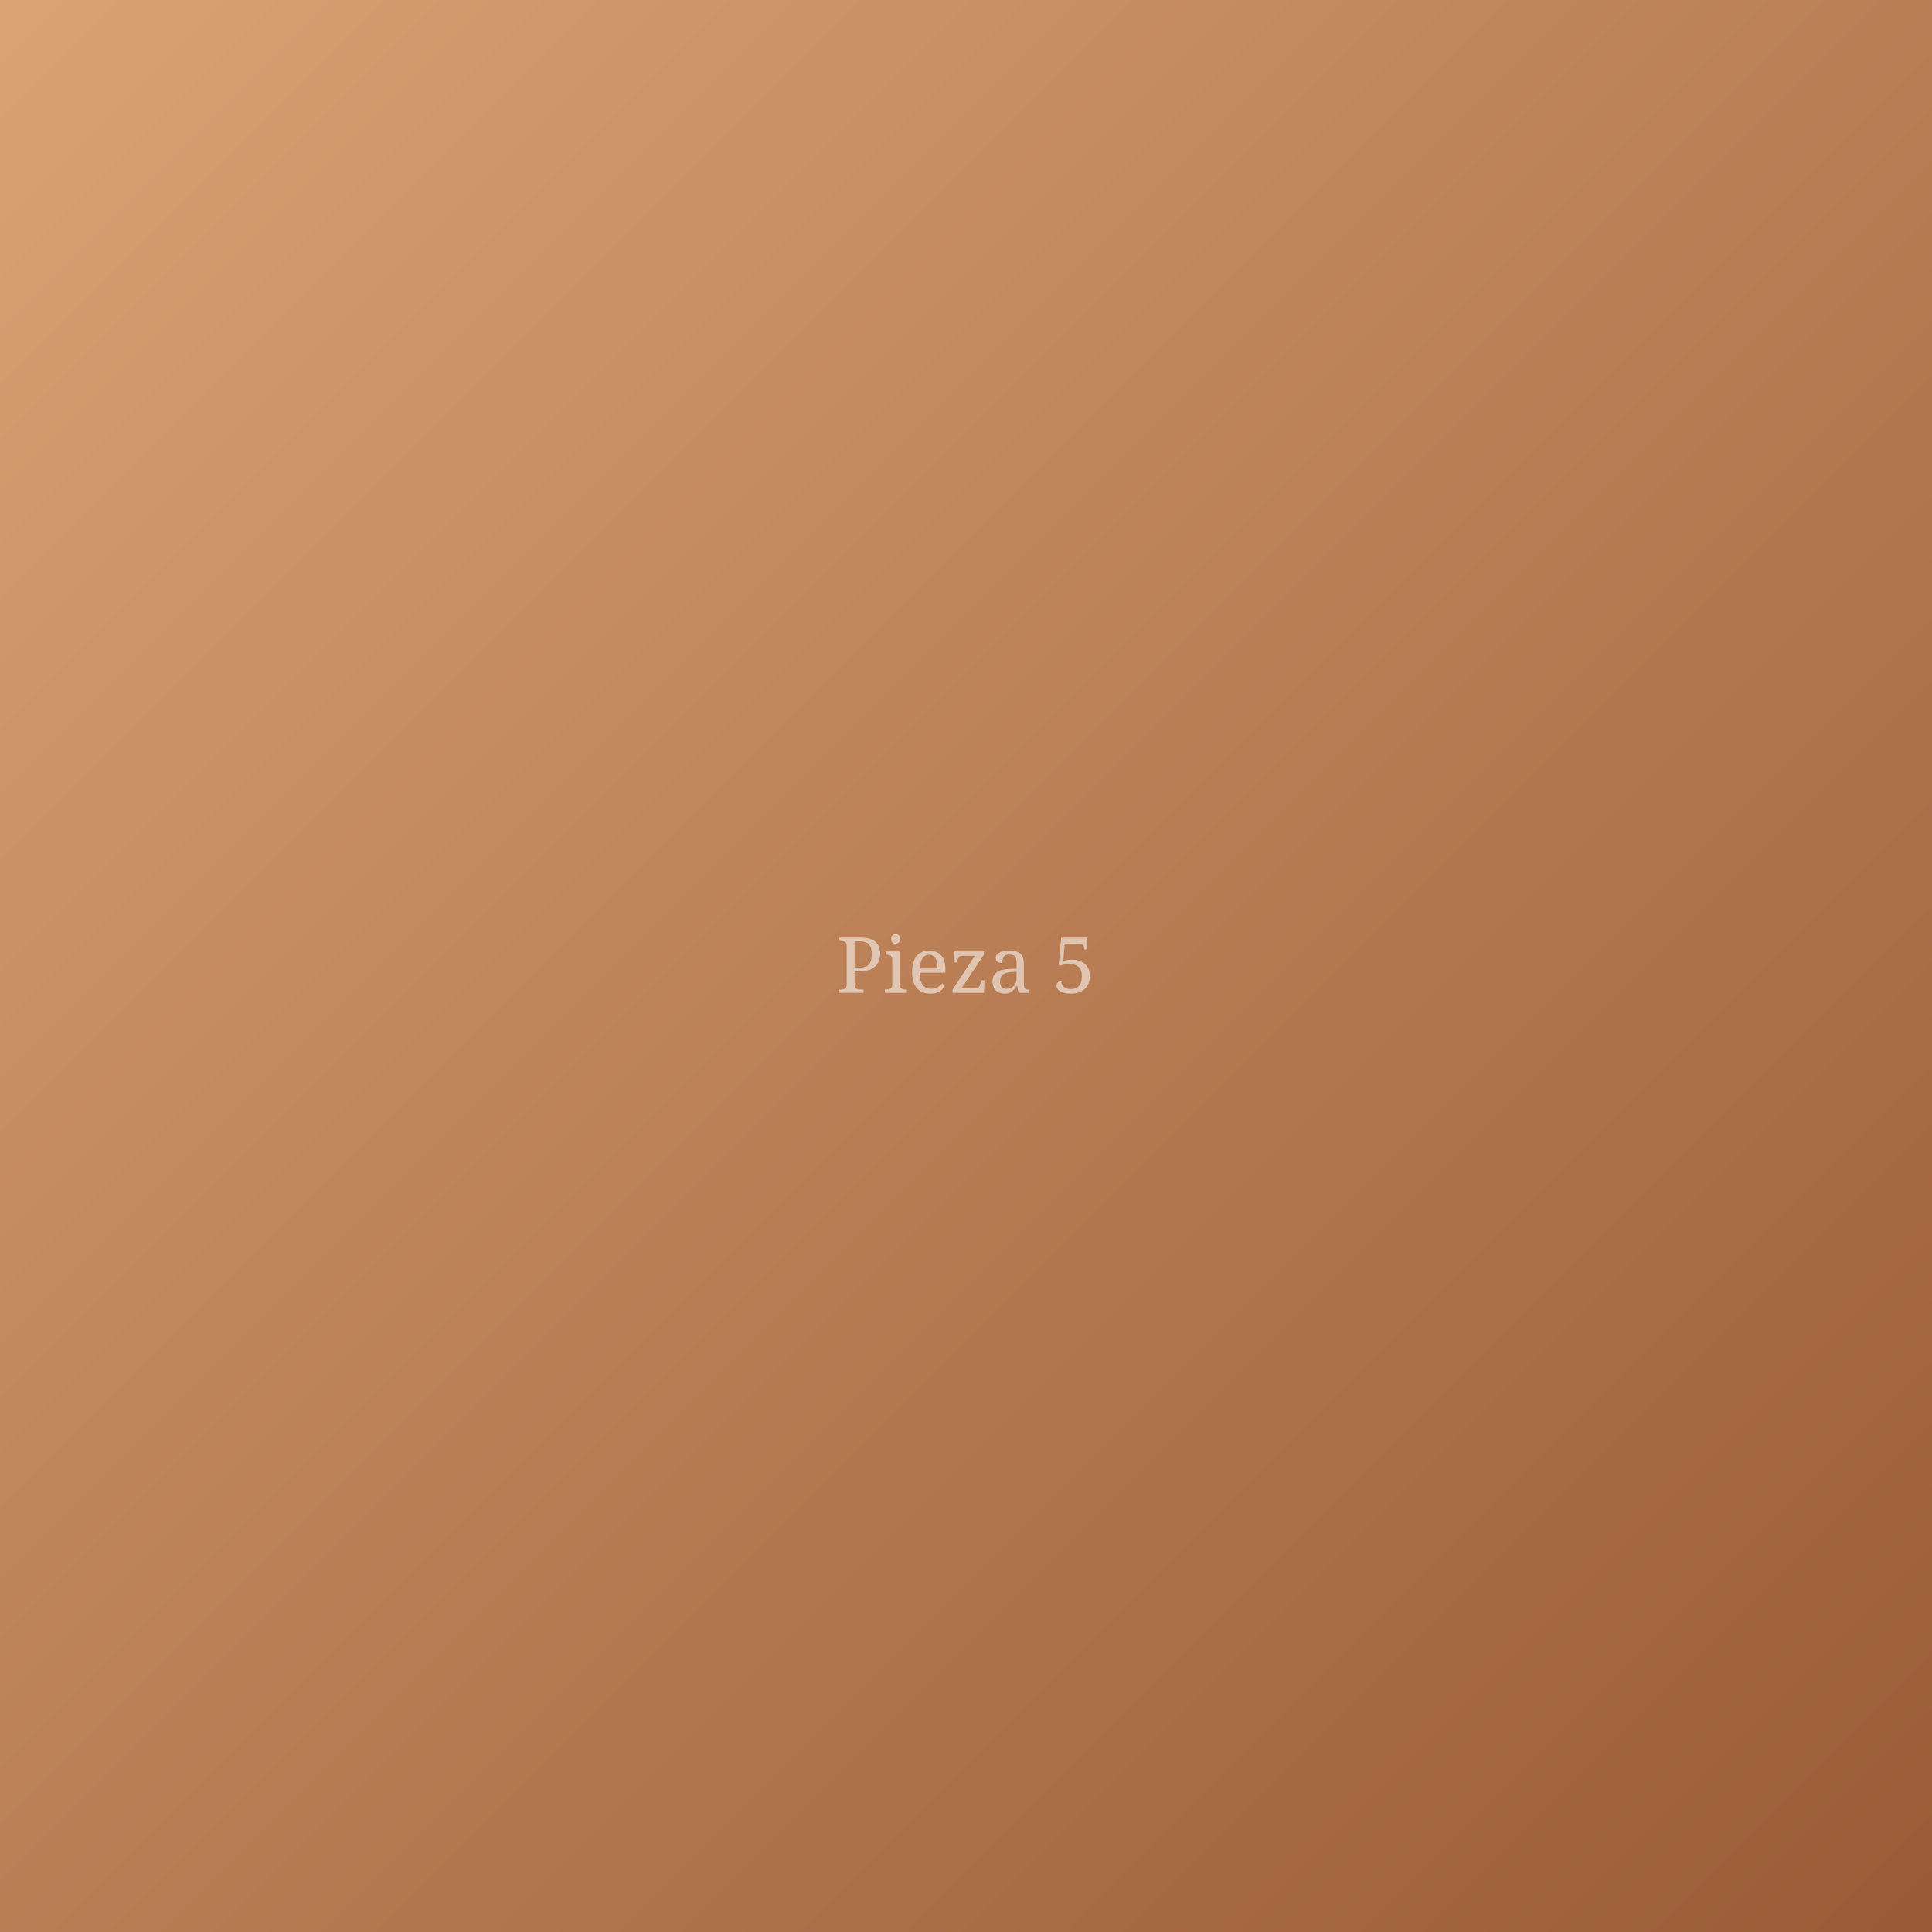
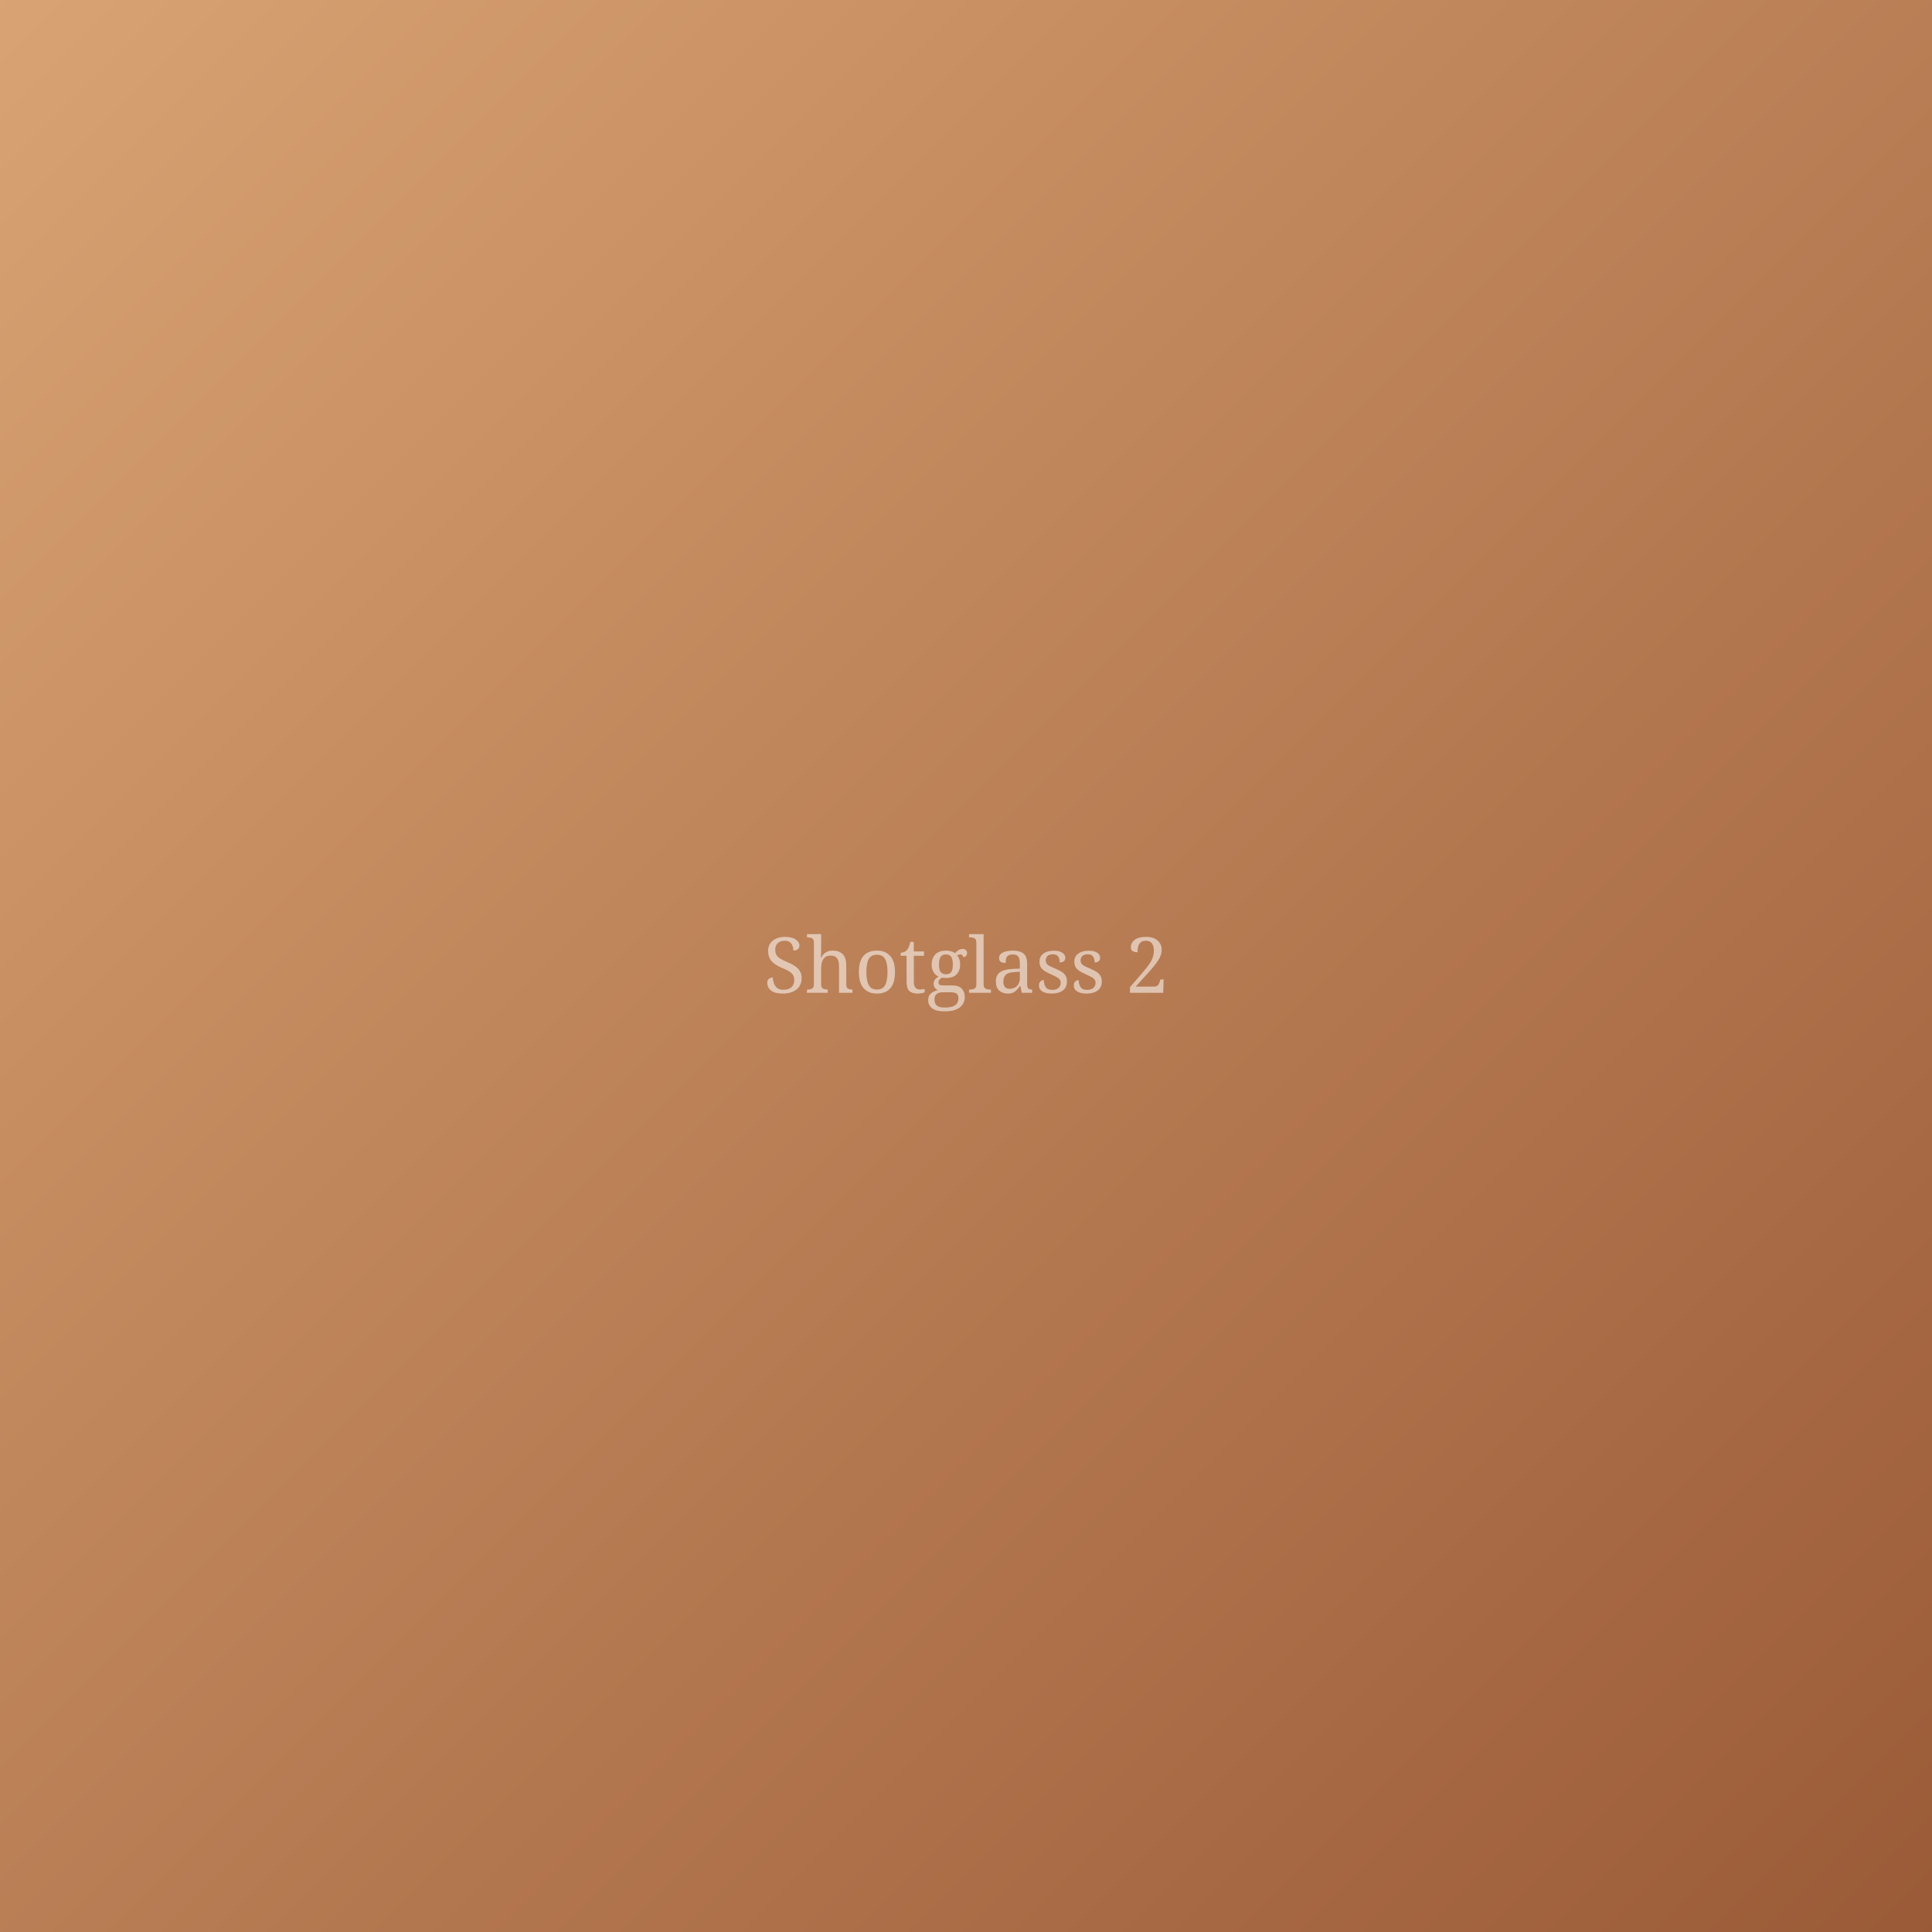
<svg xmlns="http://www.w3.org/2000/svg" width="600" height="600" viewBox="0 0 600 600">
  <defs>
    <linearGradient id="g" x1="0%" y1="0%" x2="100%" y2="100%">
      <stop offset="0%" stop-color="#d9a373" />
      <stop offset="100%" stop-color="#9a5a37" />
    </linearGradient>
  </defs>
  <rect width="600" height="600" fill="url(#g)" />
-   <circle cx="6000.5" cy="6000.4" r="1" fill="none" />
-   <text x="50%" y="50%" font-family="Georgia, serif" font-size="600" font-weight="400" fill="rgba(255,255,255,0.55)" text-anchor="middle" dominant-baseline="middle" style="font-size:24px;">Pieza 5</text>
+   <text x="50%" y="50%" font-family="Georgia, serif" font-weight="400" fill="rgba(255,255,255,0.55)" text-anchor="middle" dominant-baseline="middle" style="font-size:24px;">Shotglass 2</text>
</svg>
